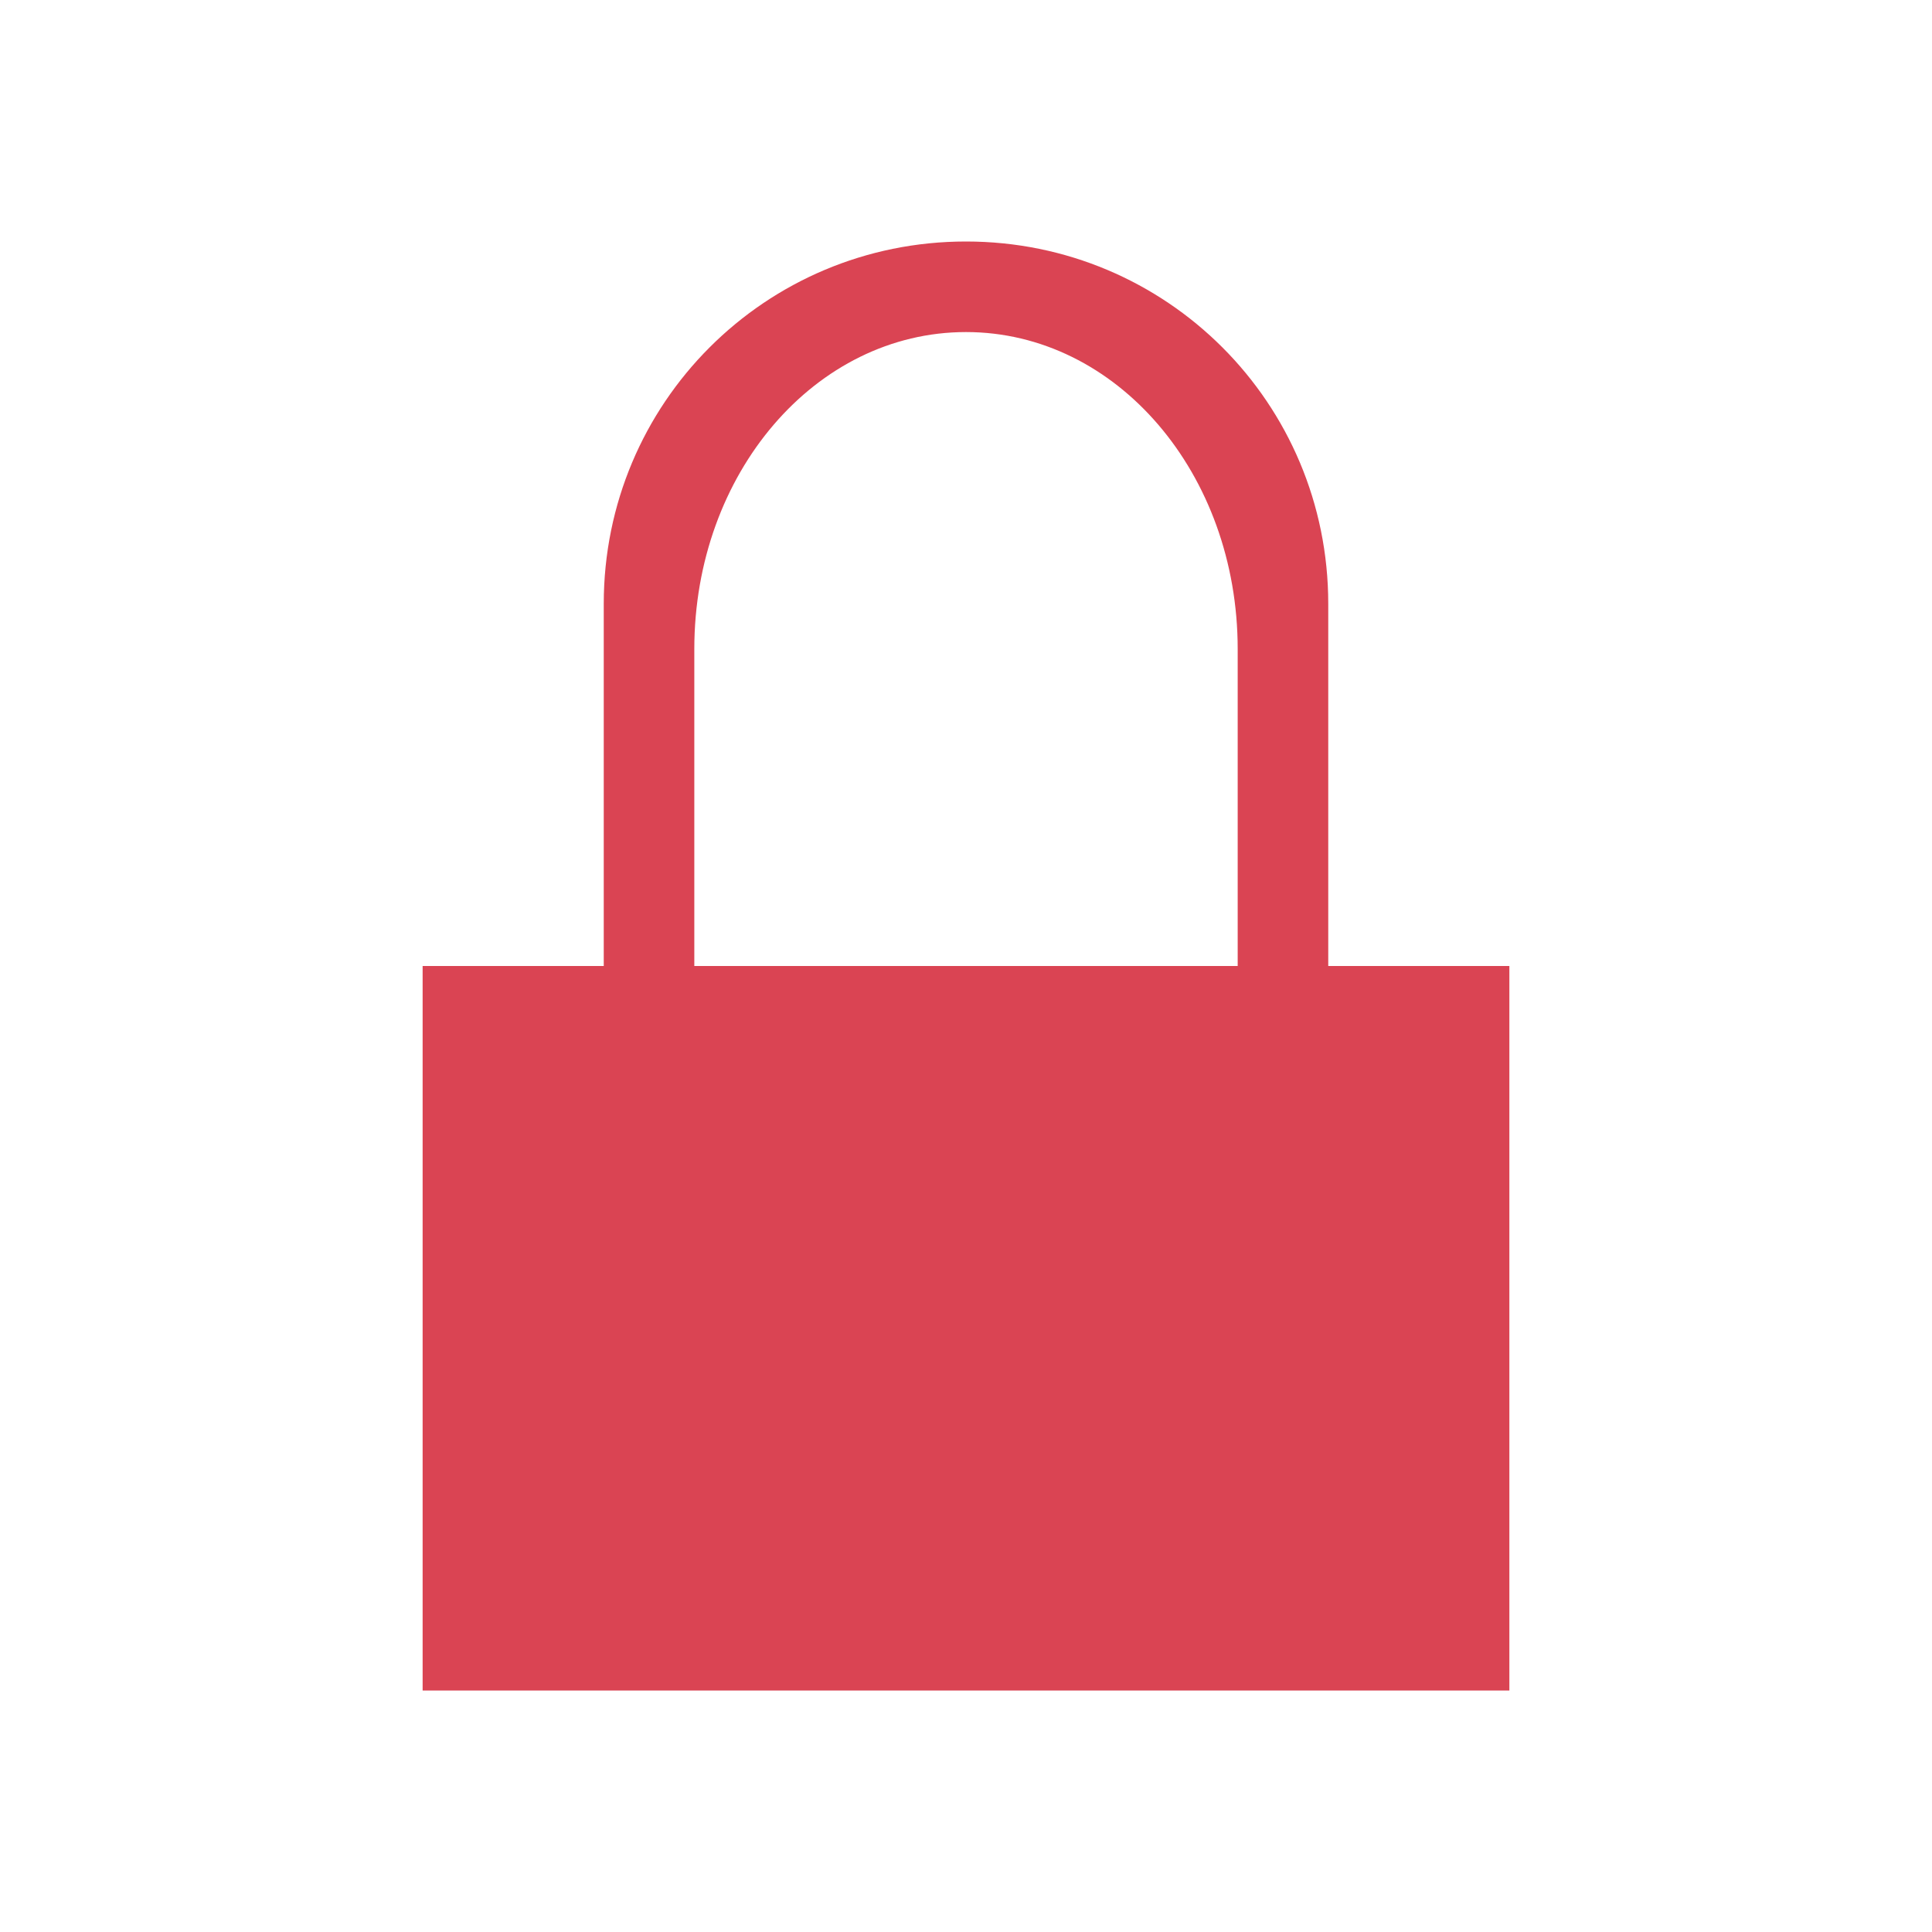
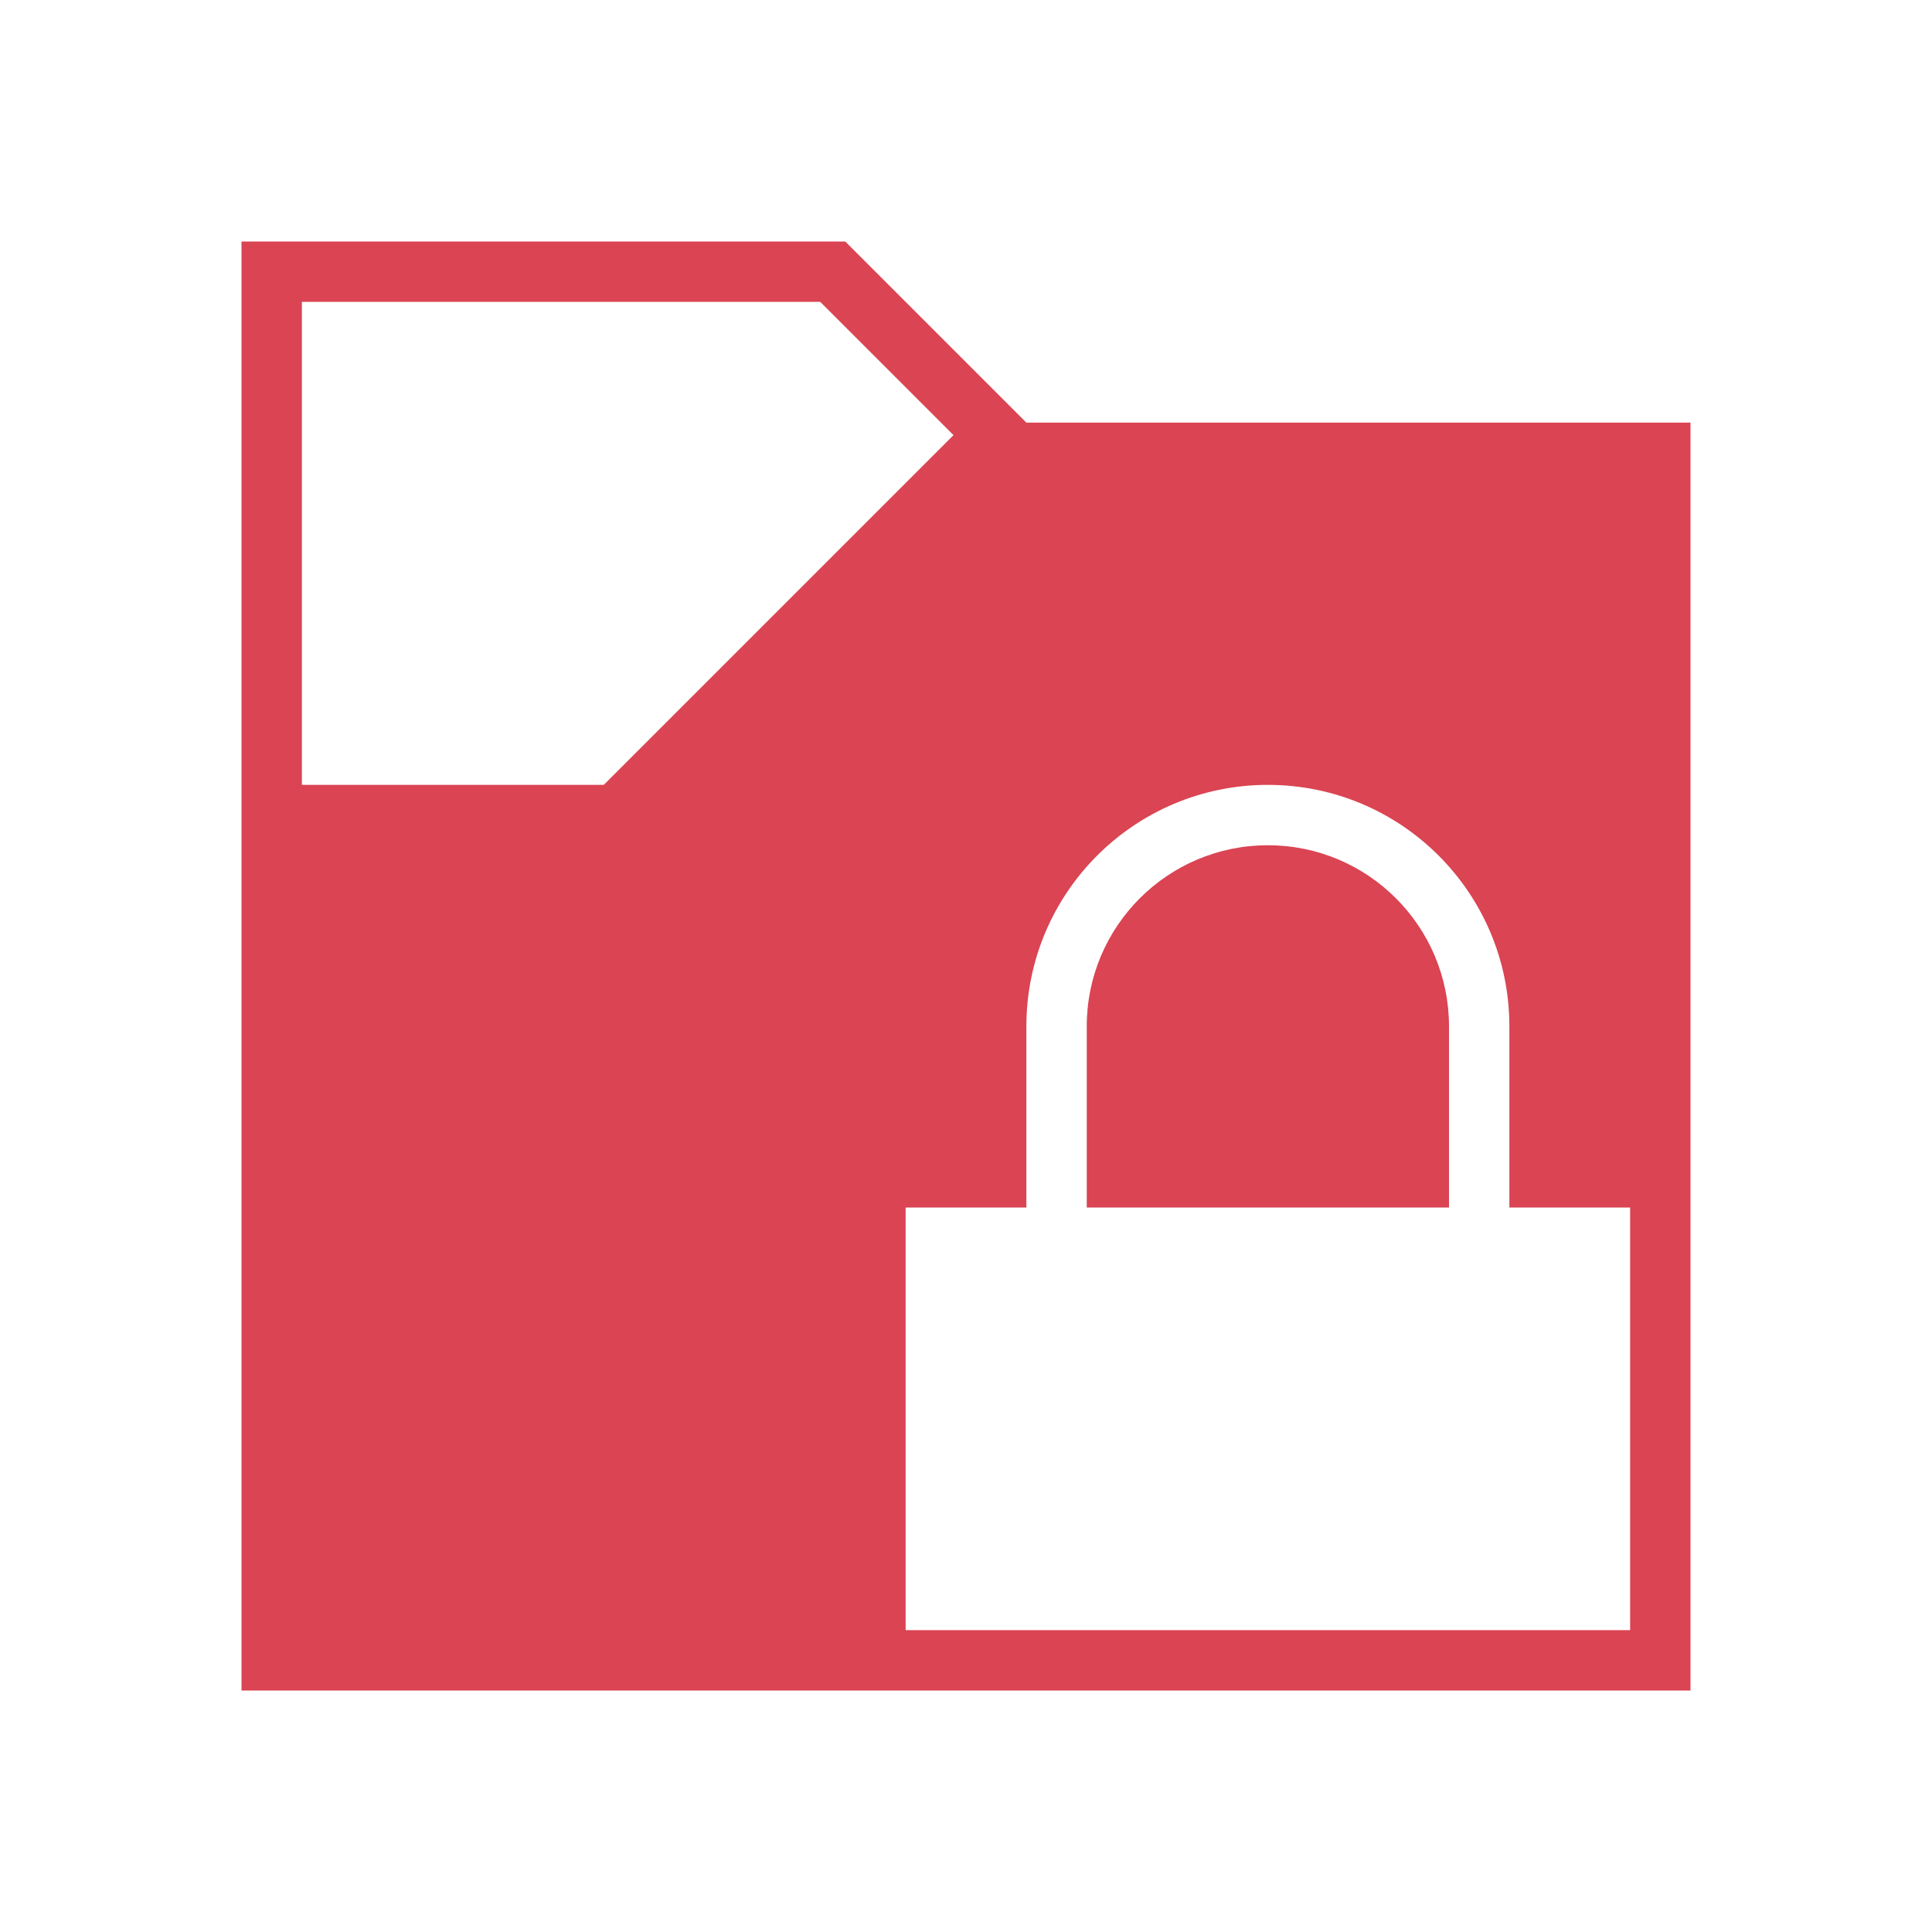
- <svg xmlns="http://www.w3.org/2000/svg" id="svg4153" version="1.1" width="32" height="32" viewBox="0 0 32 32">
-   <defs id="defs4157">
-     <style type="text/css" id="current-color-scheme">
-       .ColorScheme-Text {
-         color:#31363b;
-       }
-       .ColorScheme-Background {
-         color:#eff0f1;
-       }
-       .ColorScheme-Highlight {
-         color:#3daee9;
-       }
-       .ColorScheme-ViewText {
-         color:#31363b;
-       }
-       .ColorScheme-ViewBackground {
-         color:#fcfcfc;
-       }
-       .ColorScheme-ViewHover {
-         color:#93cee9;
-       }
-       .ColorScheme-ViewFocus{
-         color:#3daee9;
-       }
-       .ColorScheme-ButtonText {
-         color:#31363b;
-       }
-       .ColorScheme-ButtonBackground {
-         color:#eff0f1;
-       }
-       .ColorScheme-ButtonHover {
-         color:#93cee9;
-       }
-       .ColorScheme-ButtonFocus{
-         color:#3daee9;
-       }
-       </style>
-   </defs>
-   <g id="22-22-plasmavault_error" transform="translate(49,4.999999)">
-     <rect style="opacity:1;fill:none;fill-opacity:1;stroke:none;stroke-width:0.1;stroke-linecap:square;stroke-linejoin:miter;stroke-miterlimit:4;stroke-dasharray:none;stroke-dashoffset:0;stroke-opacity:1" id="rect4148" width="22" height="22" x="0" y="0" />
-     <path style="fill:#da4453;fill-opacity:1;stroke:none;stroke-width:1" d="M 11,3 C 8.784,3 7,4.784 7,7 l 0,4 -2,0 c 0,2.667 0,5.333 0,8 4,0 8,0 12,0 l 0,-8 c -0.667,0 -1.333,0 -2,0 l 0,-4 c 0,-2.216 -1.784,-4 -4,-4 m 0,1 c 1.662,0 3,1.561 3,3.5 l 0,3.5 -6,0 0,-3.5 c 0,-1.939 1.338,-3.5 3,-3.5" class="ColorScheme-Text" id="path4" />
+ <svg xmlns="http://www.w3.org/2000/svg" id="svg4153" viewBox="0 0 32 32">
+   <style type="text/css" id="current-color-scheme">
+         .ColorScheme-NegativeText {
+             color:#da4453;
+         }
+     </style>
+   <g id="22-22-plasmavault" transform="translate(49 4.999999)">
+     <path id="rect4148" d="m0 0h22v22h-22z" fill="none" />
+     <path id="path829" d="m3 3v16h16v-14h-6.992l-2-2-.008.008v-.008zm1 1h5.586l1.004 1.004-4.02 3.996h-2.57zm10 5a3 3 0 0 1 3 3v1h1v5h-8v-5h1v-1a3 3 0 0 1 3-3zm0 1a2 2 0 0 0 -2 2v1h4v-1a2 2 0 0 0 -2-2z" class="ColorScheme-NegativeText" fill="currentColor" />
  </g>
-   <g id="plasmavault_error">
-     <rect y="-1e-06" x="-2.8953547e-08" height="32" width="32" id="rect4230" style="opacity:1;fill:none;fill-opacity:1;stroke:none" />
-     <path style="fill:#da4453;fill-opacity:1;stroke:none;stroke-width:1" d="m 16,4 c -3.324,0 -6,2.676 -6,6 l 0,6 -3,0 C 7,20 7,24 7,28 c 6,0 12,0 18,0 l 0,-12 c -1,0 -2,0 -3,0 l 0,-6 c 0,-3.324 -2.676,-6 -6,-6 m 0,1.5 c 2.493,0 4.5,2.342 4.5,5.25 l 0,5.25 -9,0 0,-5.25 c 0,-2.909 2.007,-5.25 4.5,-5.25" class="ColorScheme-Text" id="path4-3" />
+   <g id="plasmavault">
+     <path id="rect4230" d="m0-1e-6h32v32h-32z" fill="none" />
+     <path id="path875" d="m4 4v24h24v-21h-11l-3-3zm1 1h8.586l2.207 2.207-5.793 5.793h-5zm16 8a4 4 0 0 1 4 4v3h2v7h-12v-7h2v-3a4 4 0 0 1 4-4zm0 1a3 3 0 0 0-3 3v3h6v-3a3 3 0 0 0-3-3z" class="ColorScheme-NegativeText" fill="currentColor" />
  </g>
</svg>
